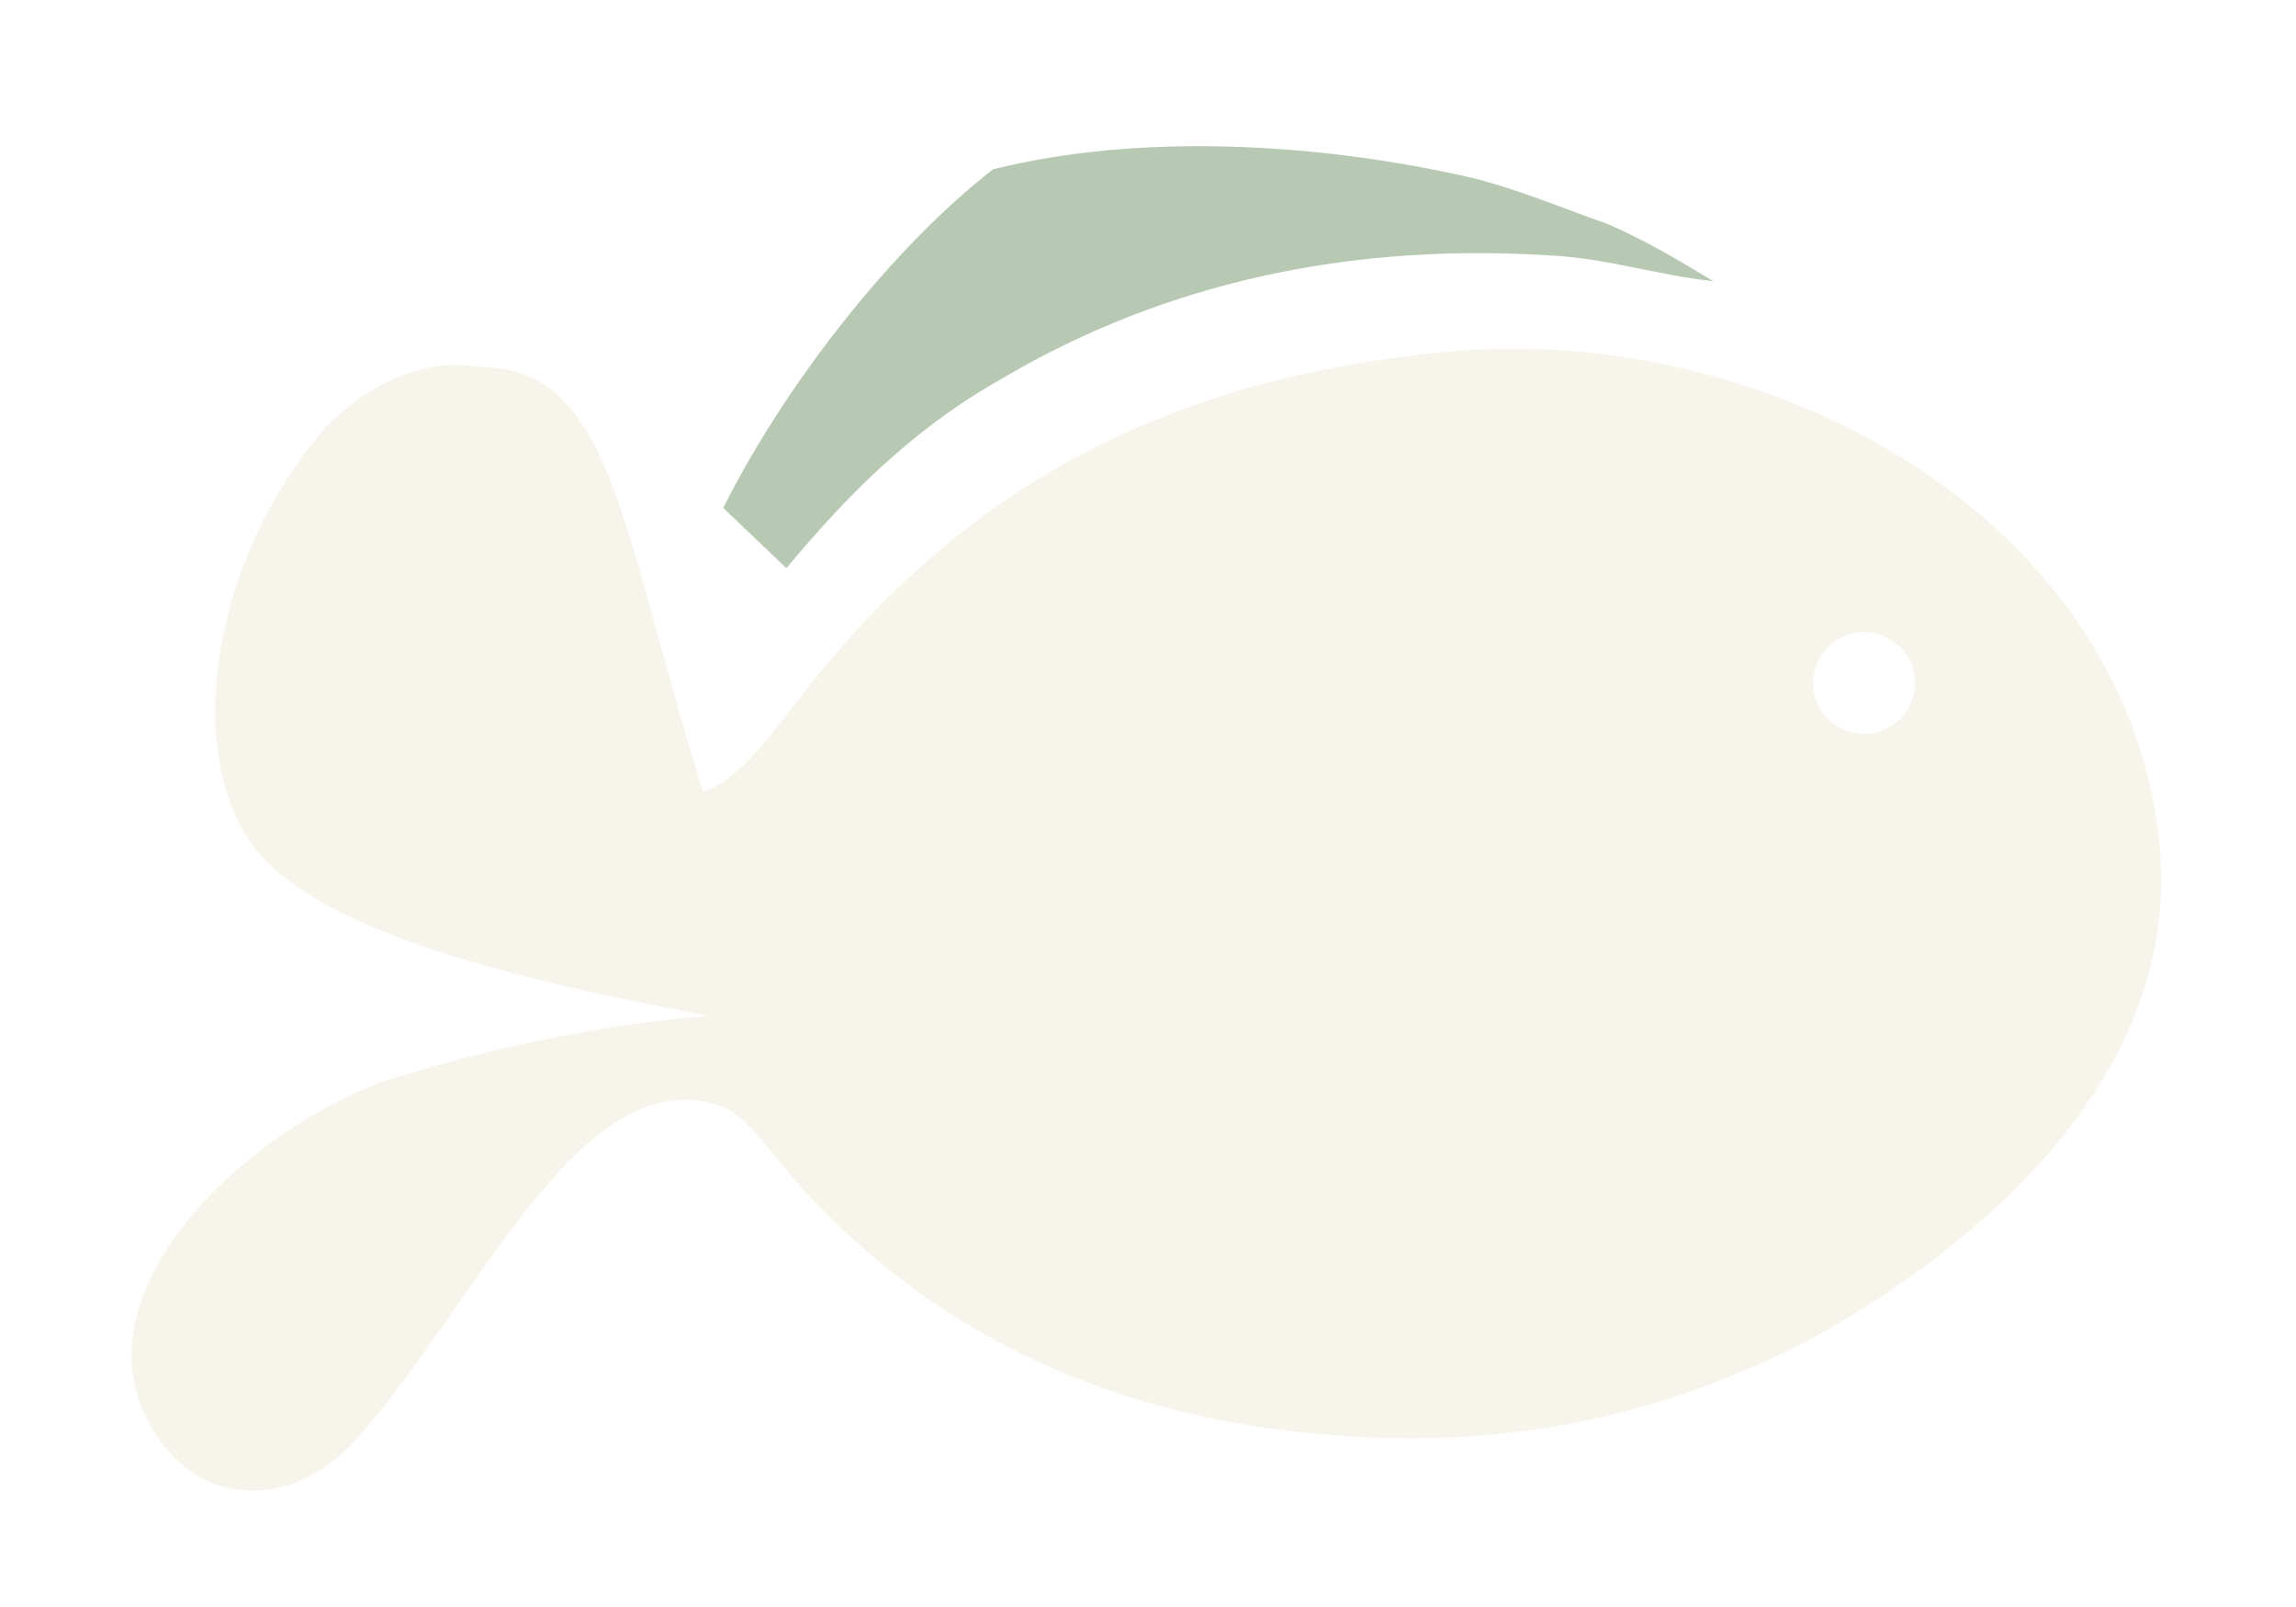
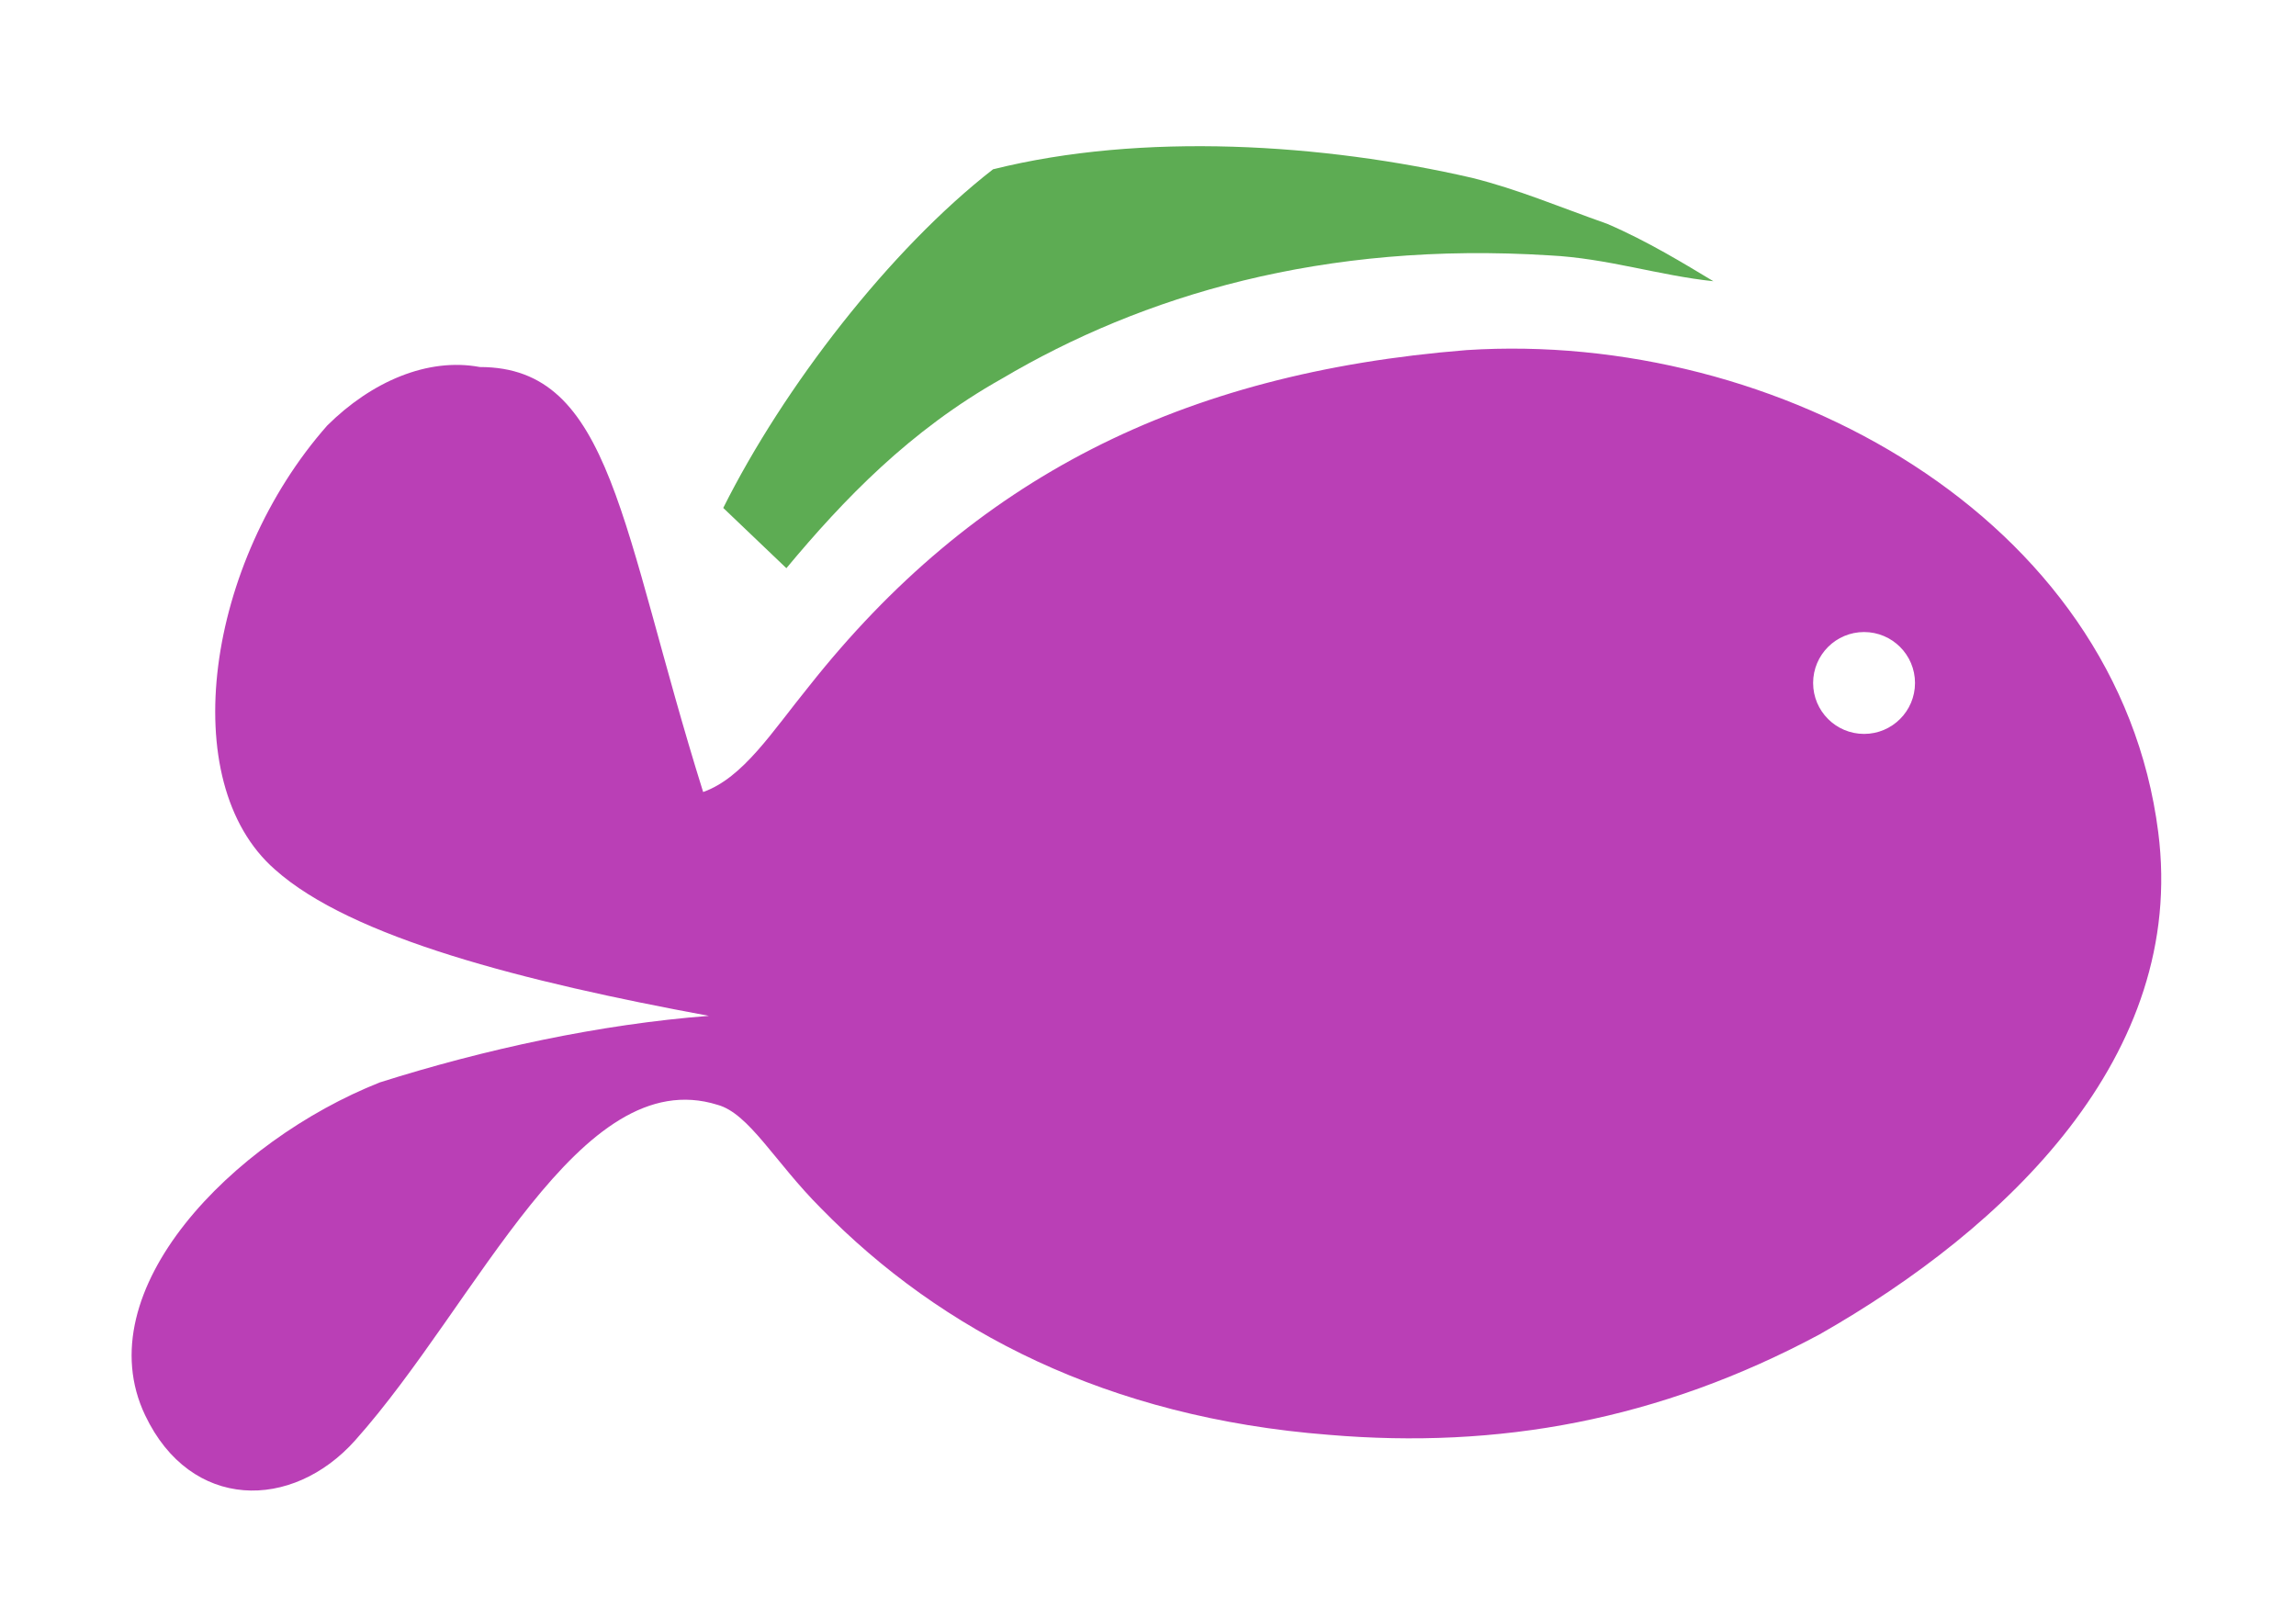
<svg xmlns="http://www.w3.org/2000/svg" viewBox="0 0 800 560" width="800" height="560" role="img" aria-label="肥鱼笔记 · 叠页标志">
  <g transform="translate(-219 -54)">
-     <path fill="#B7C9B3" d="M 816 152 C 797 150 779 144 759 143 C 680 138 617 157 568 186 C 536 204 513 228 493 252 L 471 231 C 492 189 529 141 565 113 C 617 100 680 104 732 116 C 748 120 762 126 779 132 C 793 138 806 146 816 152 Z" />
-     <path fill="#F7F4EB" fill-rule="evenodd" d="M 466 408 C 401.6 396.1 341.4 380.8 314.8 357 C 279.8 326.4 291 249.9 333 202.3 C 348.4 187 368 178.5 386.2 181.9 C 432.4 181.9 435.2 238 464 330 C 478 325 488 309 501 293 C 558 221 630 184 730 176 C 838 169 957 234 971 344 C 981 422 918 482 853 519 C 797 549 741 559 682 554 C 605 548 547 518 505 475 C 489 459 480 442 469 439 C 420.86 423.95 385.48 508.05 342.78 555.9 C 320.82 580.55 285.44 580.55 269.58 547.2 C 248.84 503.7 300.08 451.5 351.32 431.2 C 387.92 419.6 428.18 410.9 466 408 Z M 886.25 292.0 A 17.75 17.75 0 1 0 850.75 292.0 A 17.75 17.75 0 1 0 886.25 292.0 Z" />
+     <path fill="#5DAC53" d="M 816 152 C 797 150 779 144 759 143 C 680 138 617 157 568 186 C 536 204 513 228 493 252 L 471 231 C 492 189 529 141 565 113 C 617 100 680 104 732 116 C 748 120 762 126 779 132 C 793 138 806 146 816 152 Z" />
+     <path fill="#BA3FB6" fill-rule="evenodd" d="M 466 408 C 401.6 396.1 341.4 380.8 314.8 357 C 279.8 326.4 291 249.9 333 202.3 C 348.4 187 368 178.5 386.2 181.9 C 432.4 181.9 435.2 238 464 330 C 478 325 488 309 501 293 C 558 221 630 184 730 176 C 838 169 957 234 971 344 C 981 422 918 482 853 519 C 797 549 741 559 682 554 C 605 548 547 518 505 475 C 489 459 480 442 469 439 C 420.86 423.95 385.48 508.05 342.78 555.9 C 320.82 580.55 285.44 580.55 269.58 547.2 C 248.84 503.7 300.08 451.5 351.32 431.2 C 387.92 419.6 428.18 410.9 466 408 Z M 886.25 292.0 A 17.75 17.75 0 1 0 850.75 292.0 A 17.75 17.75 0 1 0 886.25 292.0 Z" />
  </g>
</svg>
